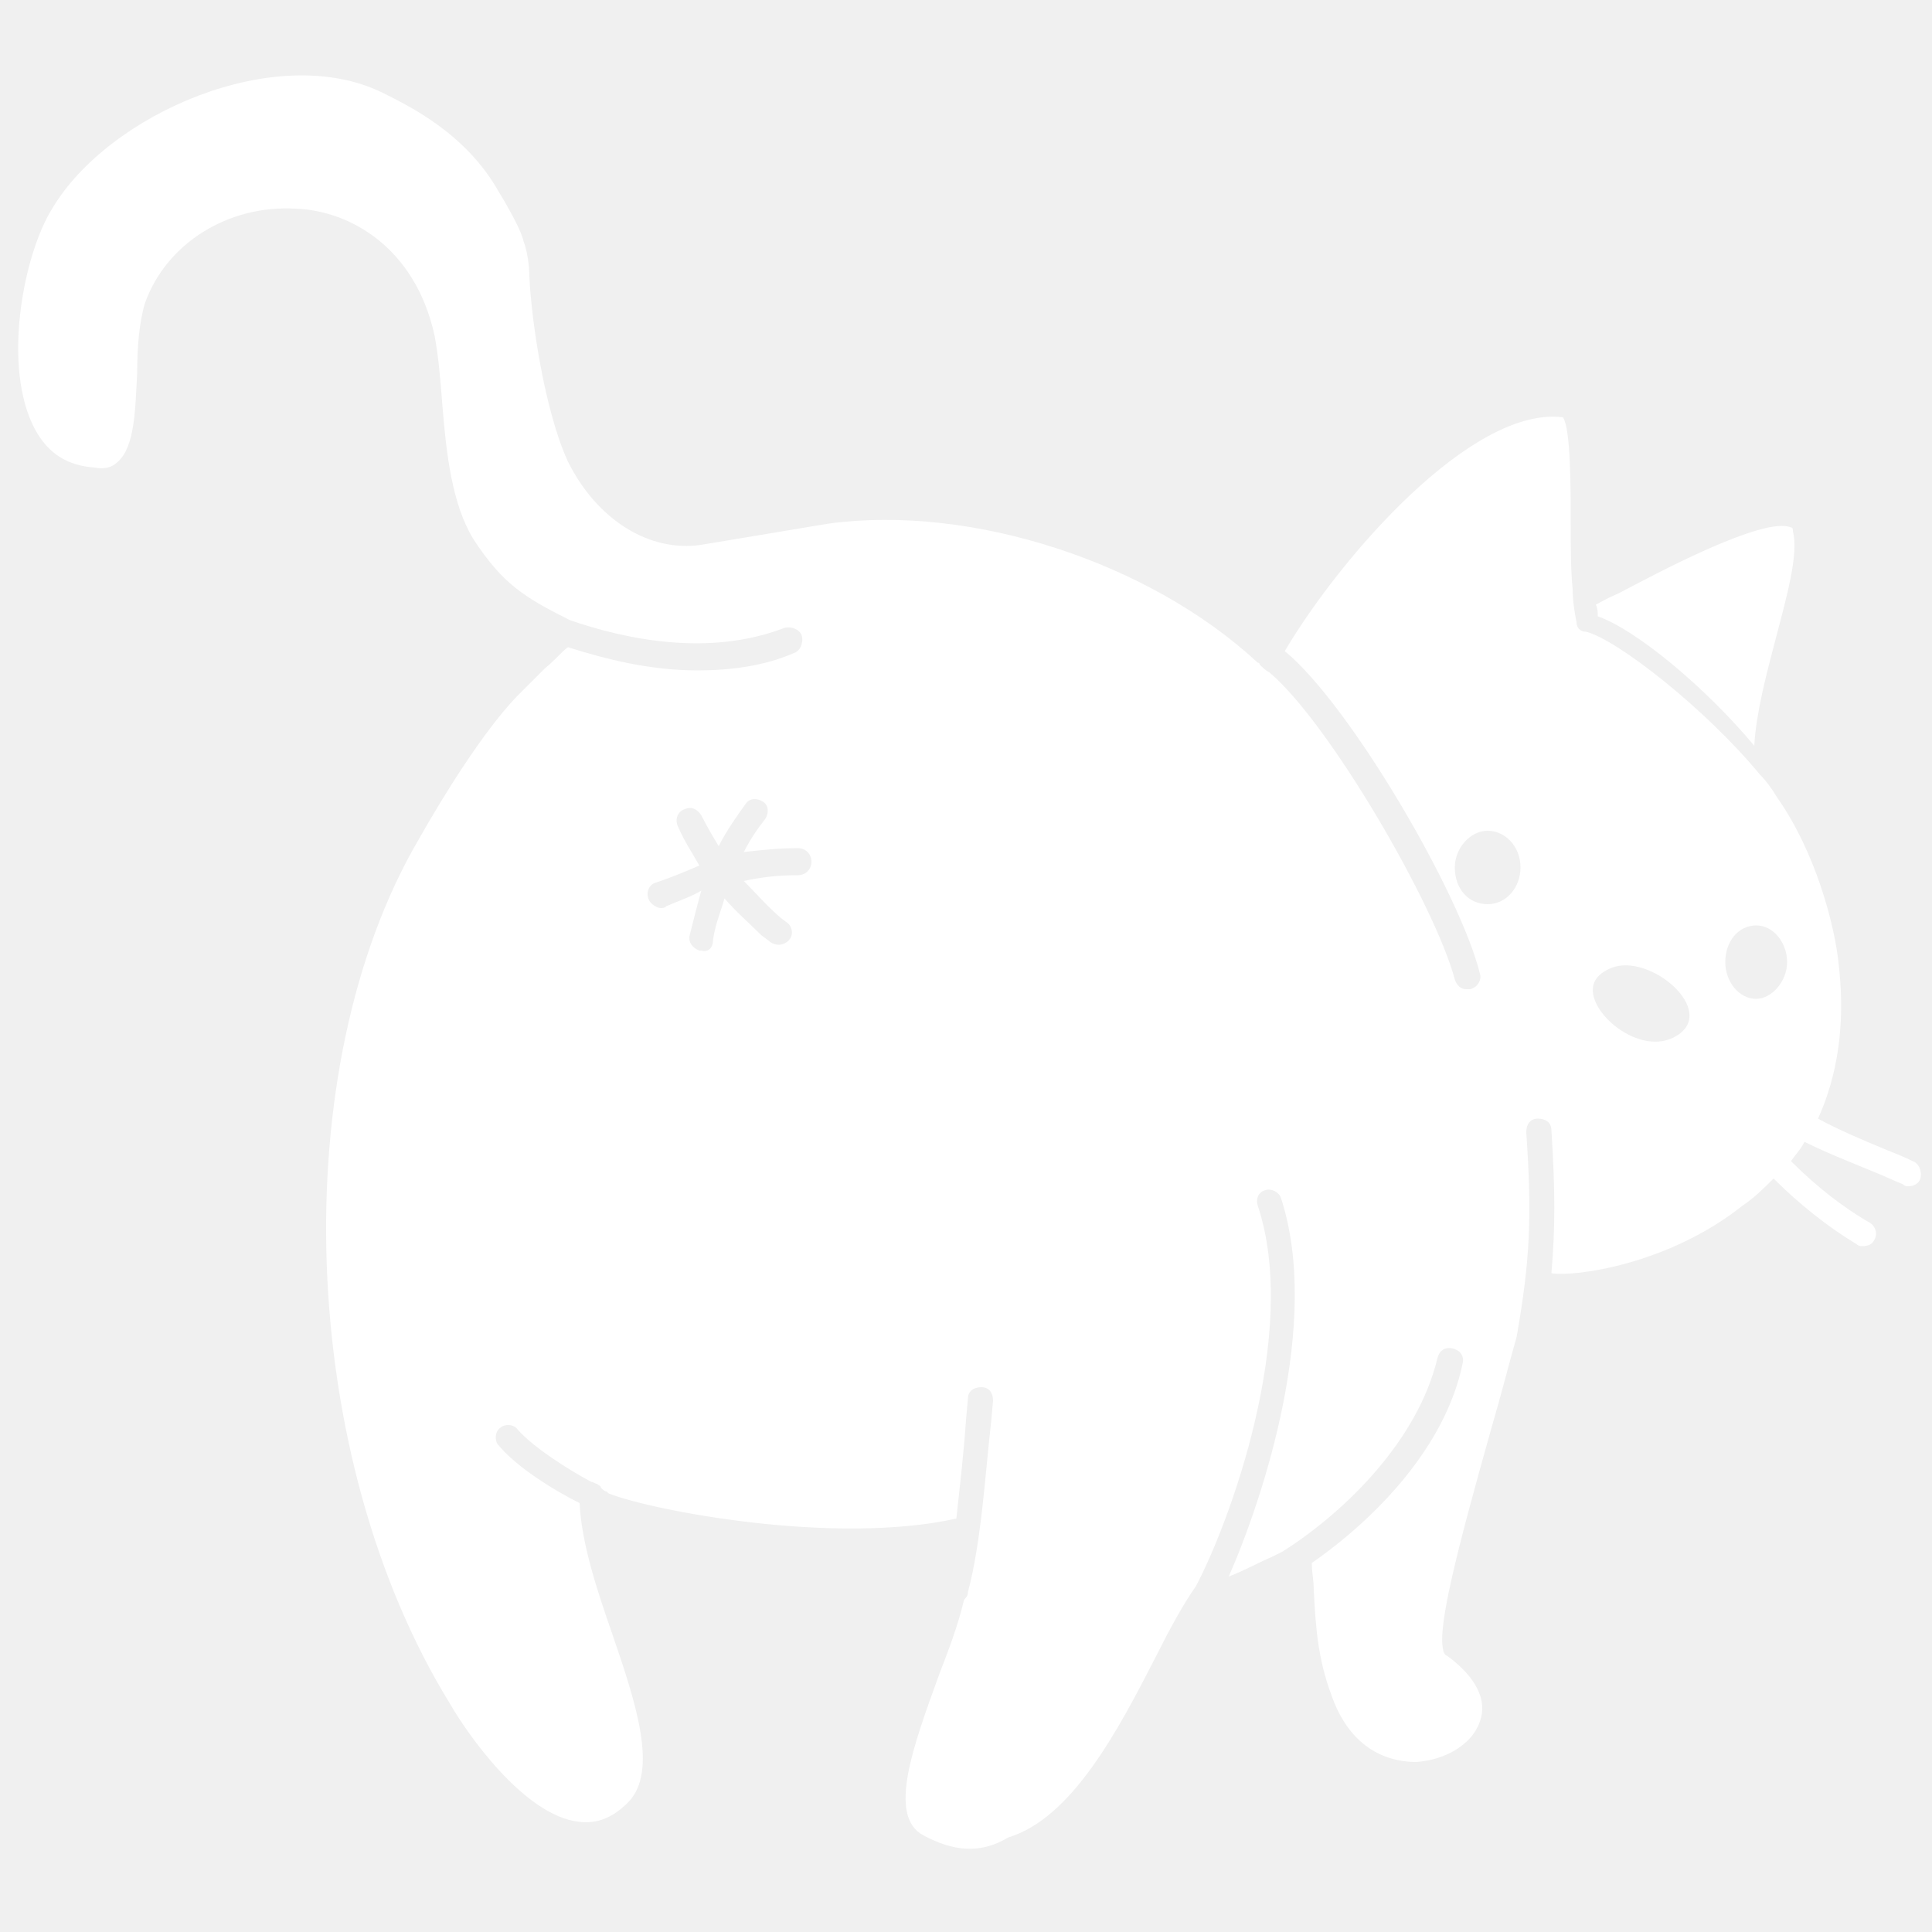
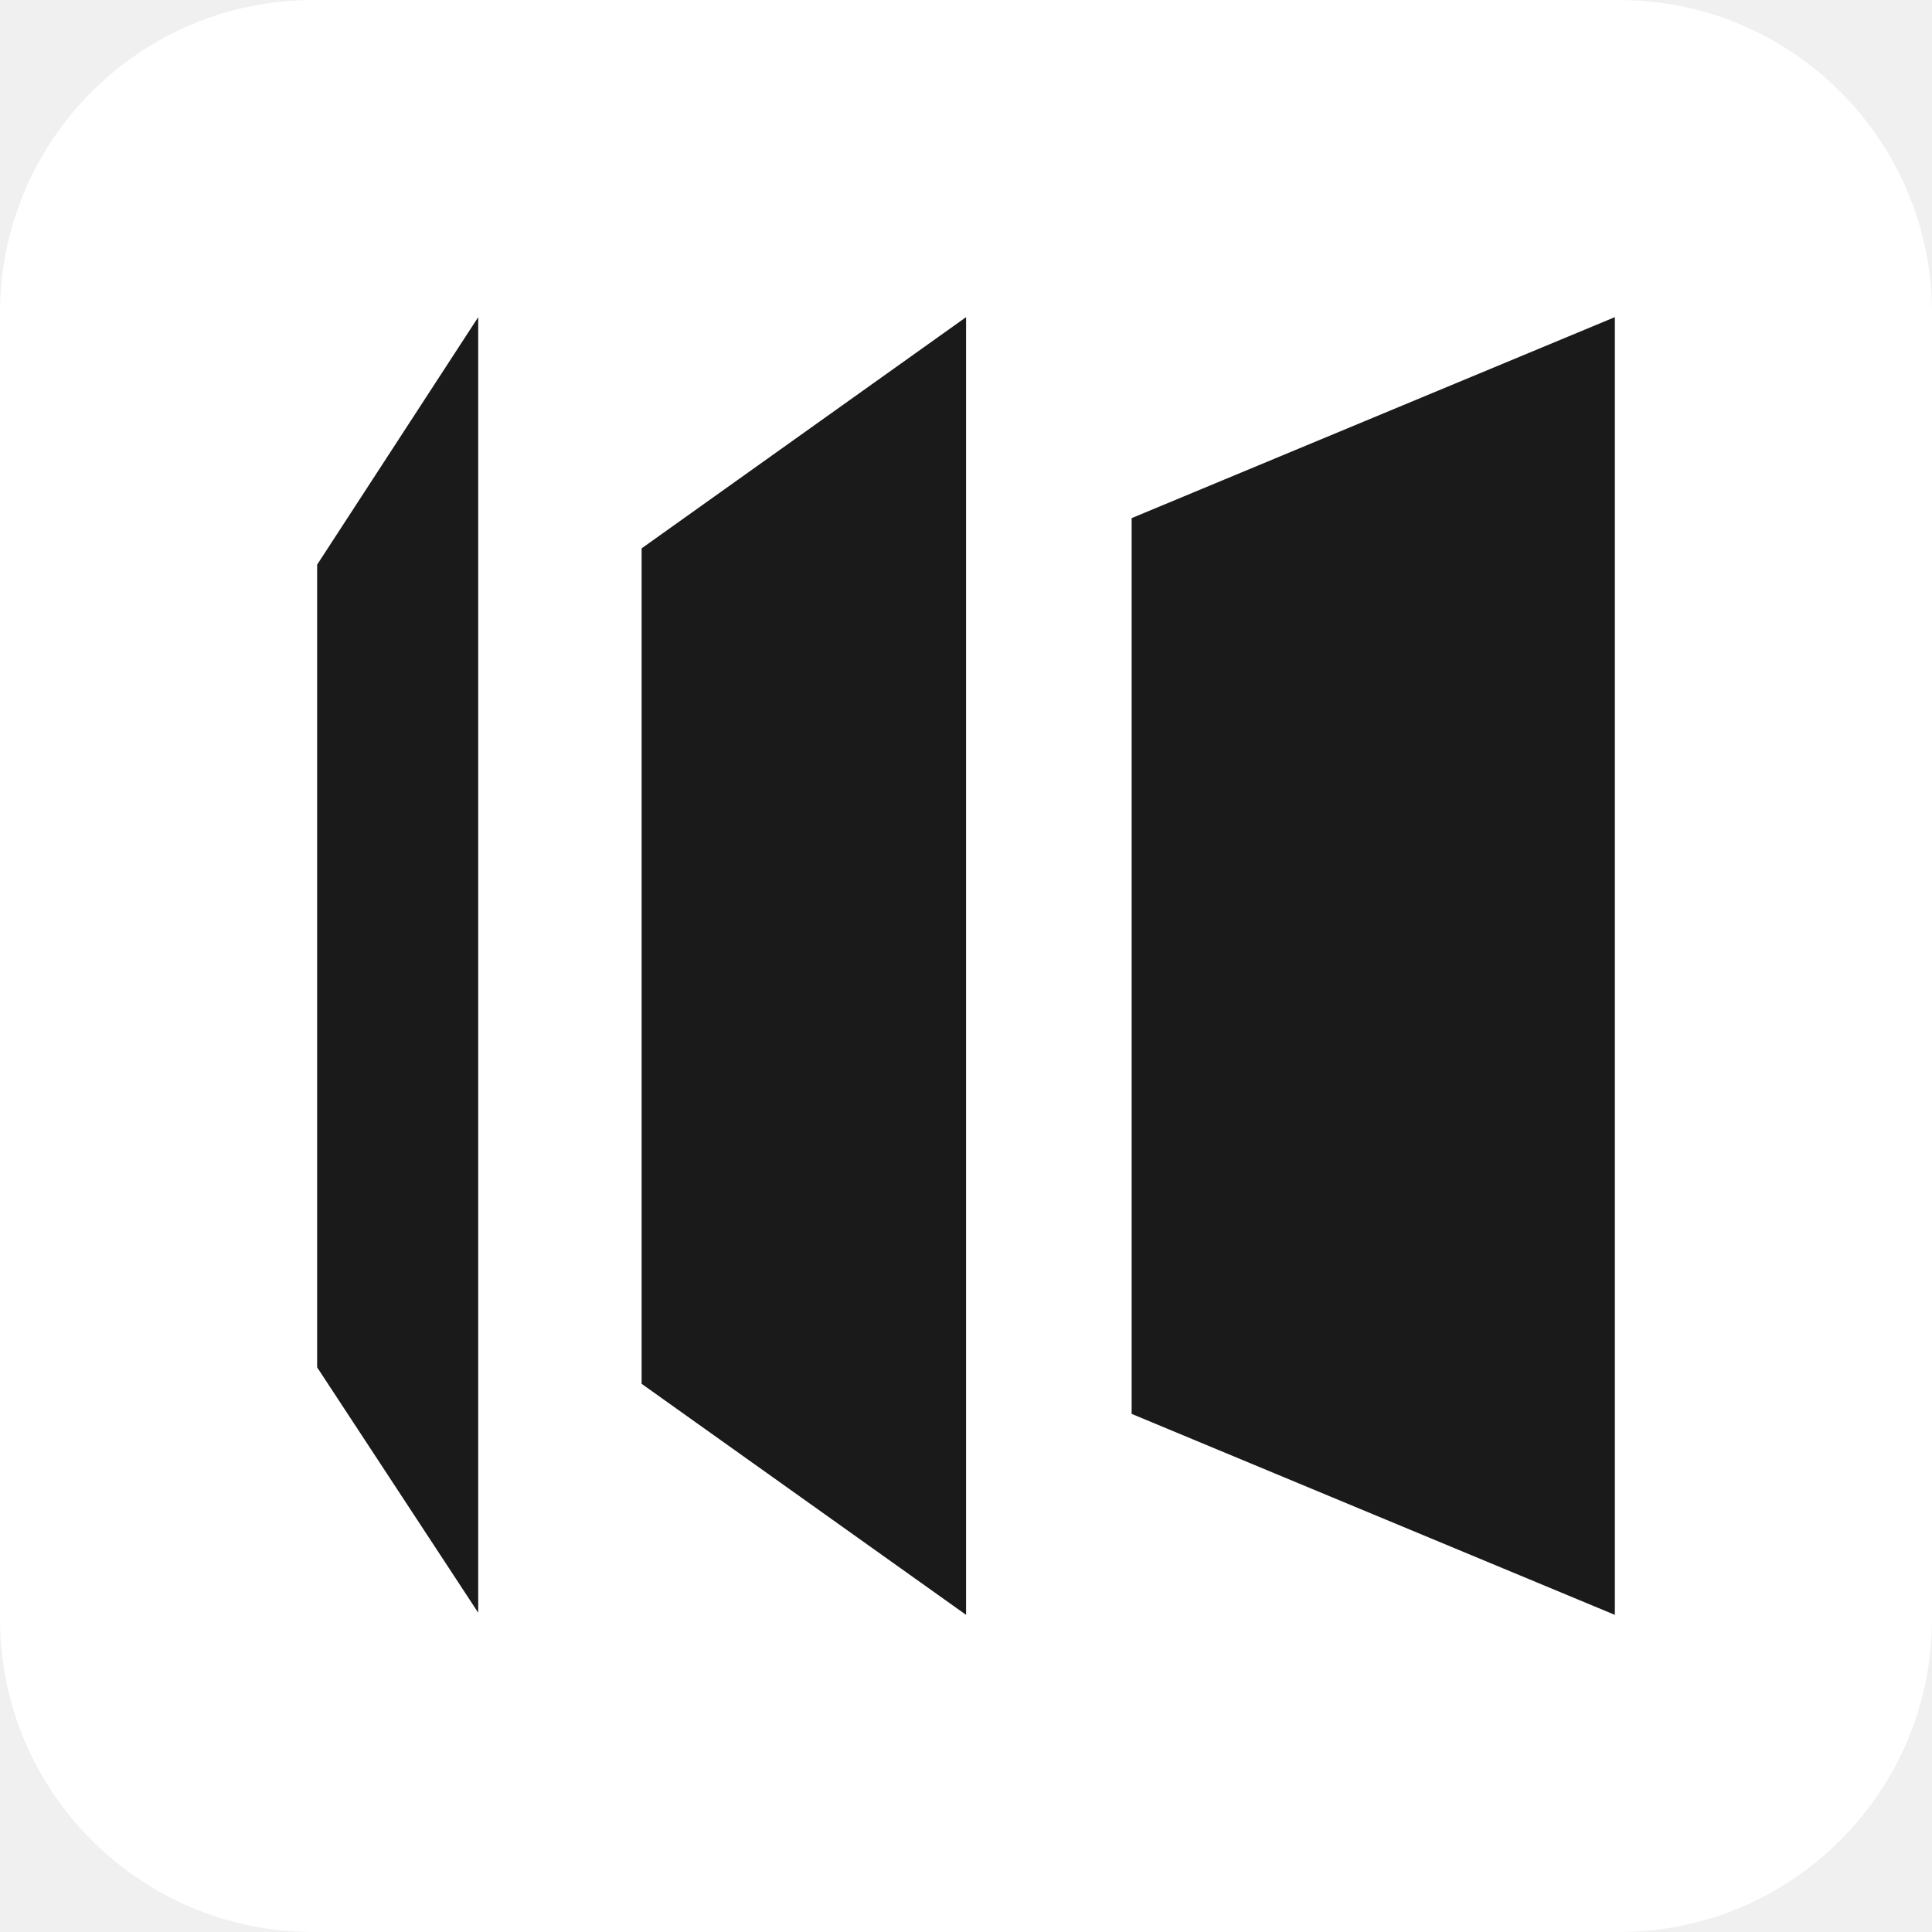
- <svg xmlns="http://www.w3.org/2000/svg" version="1.1" x="0px" y="0px" viewBox="0 0 100 100" style="enable-background:new 0 0 100 100;" xml:space="preserve">
-   <path marker-start="none" marker-end="none" style="fill-rule:evenodd;clip-rule:evenodd;fill:#FFFFFF;" d="M47.8,95c-1.9-1-0.5-4.7,0.8-8.3c0.5-1.3,1-2.6,1.3-3.9  c0.1-0.1,0.2-0.2,0.2-0.4c0.7-2.6,0.9-6.2,1.2-8.8l0.1-1.1c0-0.4-0.2-0.7-0.6-0.7c-0.4,0-0.7,0.2-0.7,0.6L50,73.5  c-0.1,1.5-0.3,3.3-0.5,5.1c-6.3,1.4-15.7-0.4-18-1.3c0,0-0.1-0.1-0.1-0.1c-0.1,0-0.2-0.1-0.3-0.2c0-0.1-0.1-0.1-0.2-0.2c0,0,0,0,0,0  c-0.1,0-0.2-0.1-0.3-0.1c0,0,0,0,0,0c-1.3-0.7-3-1.8-3.8-2.7c-0.2-0.3-0.7-0.3-0.9-0.1c-0.3,0.2-0.3,0.7-0.1,0.9  c0.9,1.1,2.8,2.3,4.2,3c0.1,2.1,0.9,4.5,1.7,6.8c1.2,3.5,2.4,7.1,0.8,8.7c-0.8,0.8-1.6,1.1-2.5,1c-2.9-0.3-5.9-4.7-6.7-6.1  c-7.9-12.8-8.6-32.9-1.6-44.8c1.3-2.3,3.3-5.5,5-7.3c0.4-0.4,0.9-0.9,1.5-1.5c0.6-0.5,0.9-0.9,1.2-1.1c1.9,0.6,4.2,1.2,6.7,1.2  c1.6,0,3.4-0.2,5-0.9c0.3-0.1,0.5-0.5,0.4-0.9c-0.1-0.3-0.5-0.5-0.9-0.4c-3.9,1.5-8.2,0.6-11.1-0.4c0,0,0,0,0,0  c-2.4-1.2-3.5-1.9-5-4.2c-1.1-1.8-1.4-4.4-1.6-6.9c-0.1-1.3-0.2-2.5-0.4-3.6c-1-4.6-4.4-6.5-7.2-6.6c-3.5-0.2-6.7,1.8-7.8,4.9  c-0.3,1-0.4,2.3-0.4,3.6c-0.1,1.8-0.1,3.8-1,4.6c-0.3,0.3-0.7,0.4-1.2,0.3c-1.4-0.1-2.4-0.7-3.1-2c-1.7-3.2-0.6-9,0.9-11.4  c2.9-4.9,11.6-8.7,17.1-6c1.4,0.7,4.3,2.1,6,5.1l0.3,0.5c0.4,0.7,0.9,1.6,1,2.1c0.2,0.5,0.3,1.3,0.3,1.8c0.1,2.3,0.8,7,2,9.6  c1.5,3,4.2,4.7,6.9,4.3l6.6-1.1c7.4-1,16.6,2,22.2,7.2c0,0,0.1,0,0.1,0.1c0.1,0.1,0.3,0.3,0.5,0.4c3.1,2.6,8.6,12.1,9.6,15.9  c0.1,0.3,0.3,0.5,0.6,0.5c0.1,0,0.1,0,0.2,0c0.4-0.1,0.6-0.5,0.5-0.8c-1-4.1-6.7-13.9-10.1-16.7c0,0,0,0,0,0  c2.9-4.9,9.7-12.7,14.4-12.1c0.4,0.6,0.4,3.6,0.4,5.6c0,1.1,0,2.3,0.1,3.3c0,0.6,0.1,1.2,0.2,1.7c0,0.3,0.2,0.5,0.5,0.5  c1.6,0.4,6.2,4,9,7.4c0.3,0.3,0.6,0.7,0.9,1.2c1.9,2.7,3,6.5,3.2,8.9c0.3,2.9-0.1,5.5-1.1,7.7c1.1,0.6,2.3,1.1,3.5,1.6  c0.5,0.2,1,0.4,1.4,0.6c0.3,0.1,0.5,0.5,0.4,0.9c-0.1,0.3-0.4,0.4-0.6,0.4c-0.1,0-0.2,0-0.3-0.1c-0.5-0.2-0.9-0.4-1.4-0.6  c-1.2-0.5-2.5-1-3.7-1.6c-0.2,0.4-0.5,0.7-0.7,1c1.3,1.3,2.7,2.4,4.1,3.2c0.3,0.2,0.4,0.6,0.2,0.9c-0.1,0.2-0.3,0.3-0.6,0.3  c-0.1,0-0.2,0-0.3-0.1c-1.5-0.9-3-2.1-4.3-3.4c-0.5,0.5-1,1-1.6,1.4c-3.9,3.1-8.8,3.7-9.9,3.5c0.2-2.3,0.2-4.3,0-7.4  c0-0.4-0.3-0.6-0.7-0.6c-0.4,0-0.6,0.3-0.6,0.7c0.3,4.4,0.2,6.6-0.5,10.6c0,0,0,0,0,0c-0.4,1.4-0.8,3-1.3,4.7  c-1.8,6.4-2.8,10.3-2.5,11.5c0,0.1,0.1,0.3,0.2,0.3c1.5,1.1,2.1,2.3,1.7,3.4c-0.4,1.2-1.8,2-3.3,2.1c-1,0-3.3-0.3-4.4-3.5  c-0.7-1.9-0.8-3.5-0.9-5.4c0-0.5-0.1-0.9-0.1-1.4c3.3-2.3,6.9-6,7.8-10.3c0.1-0.4-0.1-0.7-0.5-0.8c-0.4-0.1-0.7,0.1-0.8,0.5  c-1,4.2-4.7,7.9-8,10c-0.2,0.1-0.4,0.2-0.6,0.3c-0.5,0.2-1.4,0.7-2.2,1c1.8-4.1,4.8-13.2,2.7-19.6c-0.1-0.3-0.5-0.5-0.8-0.4  c-0.4,0.1-0.5,0.5-0.4,0.8c2.2,6.6-1.5,16.5-3.2,19.7c0,0,0,0,0,0c-0.7,1-1.4,2.3-2.1,3.7c-1.9,3.7-4.3,8.3-7.6,9.3  C50.7,96,49.3,95.8,47.8,95z M86.8,53.6c2.1-1.3-1.4-4.3-3.4-3.5c-0.5,0.2-0.8,0.5-0.9,0.8C82,52.3,84.9,54.8,86.8,53.6z M92.5,49.8  c0-1-0.7-1.9-1.6-1.9c-0.9,0-1.6,0.8-1.6,1.9c0,1,0.7,1.9,1.6,1.9C91.7,51.7,92.5,50.8,92.5,49.8z M36.9,48.7  c0.1-0.8,0.4-1.5,0.6-2.2c0.6,0.7,1.3,1.3,1.9,1.9l0.4,0.3c0.1,0.1,0.3,0.2,0.5,0.2c0.2,0,0.4-0.1,0.5-0.2c0.3-0.3,0.2-0.7,0-0.9  l-0.4-0.3c-0.7-0.6-1.3-1.3-1.9-1.9c0.9-0.2,1.8-0.3,2.8-0.3c0.4,0,0.7-0.3,0.7-0.7c0-0.4-0.3-0.7-0.7-0.7c-1,0-1.9,0.1-2.8,0.2  c0.3-0.6,0.7-1.2,1.1-1.7c0.2-0.3,0.2-0.7-0.1-0.9c-0.3-0.2-0.7-0.2-0.9,0.1c-0.5,0.7-1,1.4-1.4,2.2c-0.3-0.5-0.6-1-0.9-1.6  c-0.2-0.3-0.5-0.5-0.9-0.3c-0.3,0.1-0.5,0.5-0.3,0.9c0.3,0.7,0.7,1.3,1.1,2c-0.7,0.3-1.4,0.6-2.3,0.9c-0.3,0.1-0.5,0.5-0.3,0.9  c0.1,0.2,0.4,0.4,0.6,0.4c0.1,0,0.2,0,0.3-0.1c0.7-0.3,1.3-0.5,1.8-0.8c-0.2,0.7-0.4,1.5-0.6,2.3c-0.1,0.4,0.2,0.7,0.5,0.8  c0,0,0.1,0,0.1,0C36.6,49.3,36.9,49.1,36.9,48.7z M78.7,44.9c0-1.1-0.8-1.9-1.7-1.9c-0.9,0-1.7,0.9-1.7,1.9c0,1.1,0.7,1.9,1.7,1.9  C78,46.8,78.7,45.9,78.7,44.9z M82.7,31.9c0-0.2,0-0.4-0.1-0.6c0.2-0.1,0.5-0.3,1.2-0.6c1.9-1,7.5-4,8.9-3.4c0.1,0,0.1,0.1,0.1,0.2  c0.3,1.2-0.3,3.3-0.9,5.6c-0.5,1.9-1,3.8-1.1,5.5C88.3,35.6,84.7,32.6,82.7,31.9z" />
+ <svg xmlns="http://www.w3.org/2000/svg" id="_图层_2" data-name="图层 2" viewBox="0 0 107.95 107.95">
+   <defs>
+     <style>
+             .cls-1 {
+             fill: #fff;
+             }
+ 
+             .cls-1, .cls-2 {
+             stroke-width: 0px;
+             }
+ 
+             .cls-2 {
+             fill: #1a1a1a;
+             }
+         </style>
+   </defs>
+   <g id="_图层_3" data-name="图层 3">
+     <g>
+       <rect class="cls-1" width="107.95" height="107.95" rx="17.5" ry="17.5" />
+       <g>
+         <polygon class="cls-2" points="72.1 25.26 63.23 28.95 63.23 79 72.1 82.69 90.23 90.23 90.23 17.72 72.1 25.26" />
+         <polygon class="cls-2" points="35.85 31.57 35.85 77.32 53.98 90.23 53.98 31.57 53.98 17.72 35.85 30.64 35.85 31.57" />
+         <polygon class="cls-2" points="17.72 31.57 17.72 76.38 17.72 76.4 26.72 90.11 26.72 76.38 26.72 31.57 26.72 17.72 17.72 31.55 17.72 31.57" />
+       </g>
+     </g>
+   </g>
</svg>
